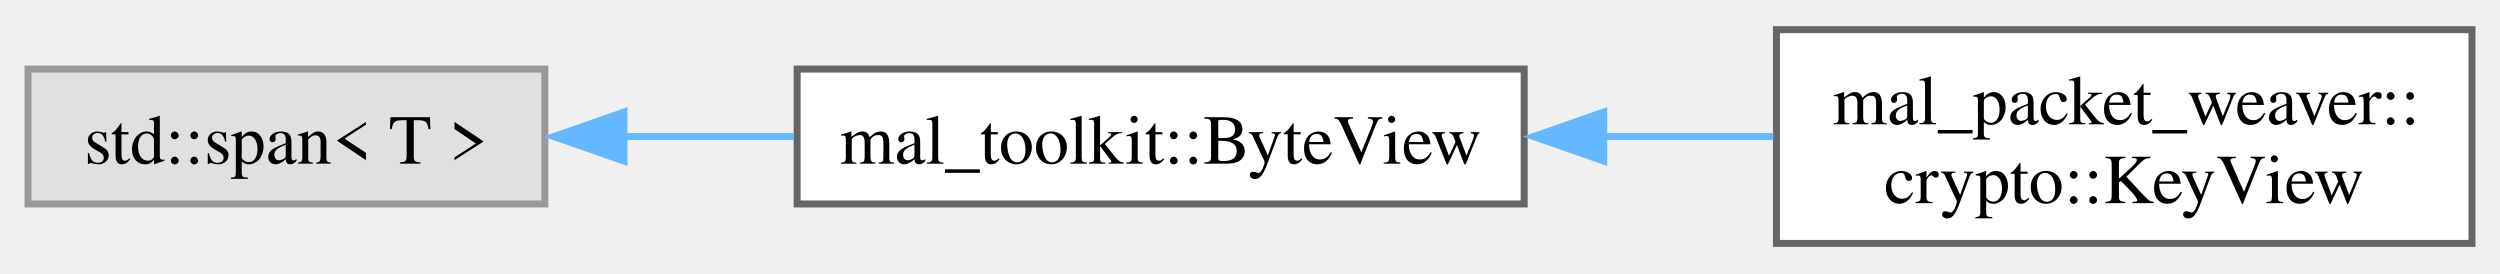
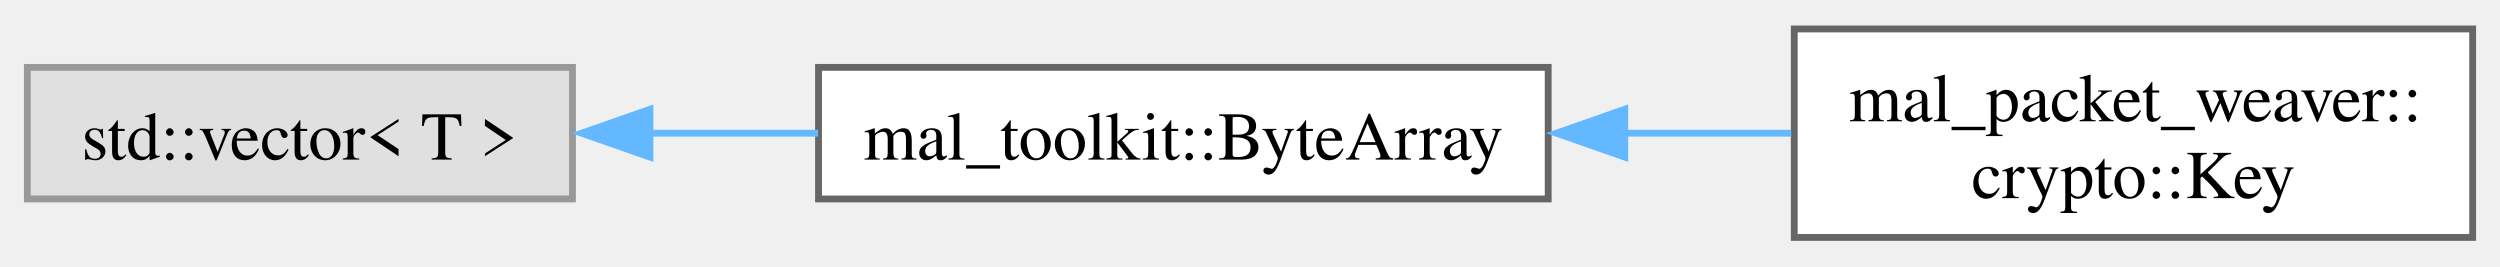
- <svg xmlns="http://www.w3.org/2000/svg" xmlns:xlink="http://www.w3.org/1999/xlink" width="357pt" height="39pt" viewBox="0.00 0.00 356.75 38.50">
+ <svg xmlns="http://www.w3.org/2000/svg" xmlns:xlink="http://www.w3.org/1999/xlink" width="366pt" height="39pt" viewBox="0.00 0.00 365.75 38.50">
  <g id="graph0" class="graph" transform="scale(1 1) rotate(0) translate(4 34.5)">
    <g id="Node000000" class="node">
      <g id="a_Node000000">
        <a xlink:title=" ">
-           <polygon fill="#e0e0e0" stroke="#999999" points="73.75,-24.88 0,-24.88 0,-5.63 73.75,-5.63 73.75,-24.88" />
-           <text text-anchor="middle" x="36.88" y="-11.38" font-family="Times,serif" font-size="10.00">std::span&lt; T &gt;</text>
+           <polygon fill="#e0e0e0" stroke="#999999" points="79.75,-24.88 0,-24.88 0,-5.63 79.75,-5.63 79.75,-24.88" />
+           <text text-anchor="middle" x="39.88" y="-11.38" font-family="Times,serif" font-size="10.00">std::vector&lt; T &gt;</text>
        </a>
      </g>
    </g>
    <g id="Node000001" class="node">
      <g id="a_Node000001">
-         <a xlink:href="d8/dab/structmal__toolkit_1_1_byte_view.html" target="_top" xlink:title="A lightweight view over a sequence of bytes.">
-           <polygon fill="white" stroke="#666666" points="213.5,-24.88 109.75,-24.88 109.75,-5.63 213.5,-5.63 213.5,-24.88" />
-           <text text-anchor="middle" x="161.62" y="-11.38" font-family="Times,serif" font-size="10.00">mal_toolkit::ByteView</text>
+         <a xlink:href="d8/d99/structmal__toolkit_1_1_byte_array.html" target="_top" xlink:title="A dynamically resizable array of bytes.">
+           <polygon fill="white" stroke="#666666" points="222.5,-24.88 115.75,-24.88 115.75,-5.63 222.5,-5.63 222.5,-24.88" />
+           <text text-anchor="middle" x="169.12" y="-11.38" font-family="Times,serif" font-size="10.00">mal_toolkit::ByteArray</text>
        </a>
      </g>
    </g>
-     <g id="edge11_Node000000_Node000001" class="edge">
-       <g id="a_edge11_Node000000_Node000001">
+     <g id="edge15_Node000000_Node000001" class="edge">
+       <g id="a_edge15_Node000000_Node000001">
        <a xlink:title=" ">
-           <path fill="none" stroke="#63b8ff" d="M84.99,-15.25C92.93,-15.25 101.21,-15.25 109.26,-15.25" />
-           <polygon fill="#63b8ff" stroke="#63b8ff" points="85.04,-11.75 75.04,-15.25 85.04,-18.75 85.04,-11.75" />
+           <path fill="none" stroke="#63b8ff" d="M90.93,-15.25C99.06,-15.25 107.5,-15.25 115.69,-15.25" />
+           <polygon fill="#63b8ff" stroke="#63b8ff" points="91.09,-11.75 81.09,-15.25 91.09,-18.75 91.09,-11.75" />
        </a>
      </g>
    </g>
    <g id="Node000002" class="node">
      <g id="a_Node000002">
-         <a xlink:href="d2/d3b/classmal__packet__weaver_1_1crypto_1_1_key_view.html" target="_top" xlink:title="Represents a view of a cryptographic key as a byte view.">
-           <polygon fill="white" stroke="#666666" points="348.75,-30.5 249.5,-30.5 249.5,0 348.75,0 348.75,-30.5" />
-           <text text-anchor="start" x="257.5" y="-17" font-family="Times,serif" font-size="10.00">mal_packet_weaver::</text>
-           <text text-anchor="middle" x="299.12" y="-5.75" font-family="Times,serif" font-size="10.00">crypto::KeyView</text>
+         <a xlink:href="da/d1a/classmal__packet__weaver_1_1crypto_1_1_key.html" target="_top" xlink:title="Represents a cryptographic key as a byte array.">
+           <polygon fill="white" stroke="#666666" points="357.75,-30.5 258.5,-30.5 258.5,0 357.75,0 357.75,-30.5" />
+           <text text-anchor="start" x="266.5" y="-17" font-family="Times,serif" font-size="10.00">mal_packet_weaver::</text>
+           <text text-anchor="middle" x="308.12" y="-5.75" font-family="Times,serif" font-size="10.00">crypto::Key</text>
        </a>
      </g>
    </g>
-     <g id="edge12_Node000001_Node000002" class="edge">
-       <g id="a_edge12_Node000001_Node000002">
+     <g id="edge16_Node000001_Node000002" class="edge">
+       <g id="a_edge16_Node000001_Node000002">
        <a xlink:title=" ">
-           <path fill="none" stroke="#63b8ff" d="M224.83,-15.25C232.96,-15.25 241.19,-15.25 249.07,-15.25" />
-           <polygon fill="#63b8ff" stroke="#63b8ff" points="224.85,-11.75 214.85,-15.25 224.85,-18.75 224.85,-11.75" />
+           <path fill="none" stroke="#63b8ff" d="M233.46,-15.25C241.72,-15.25 250.09,-15.25 258.06,-15.25" />
+           <polygon fill="#63b8ff" stroke="#63b8ff" points="233.7,-11.75 223.7,-15.25 233.7,-18.75 233.7,-11.75" />
        </a>
      </g>
    </g>
  </g>
</svg>
